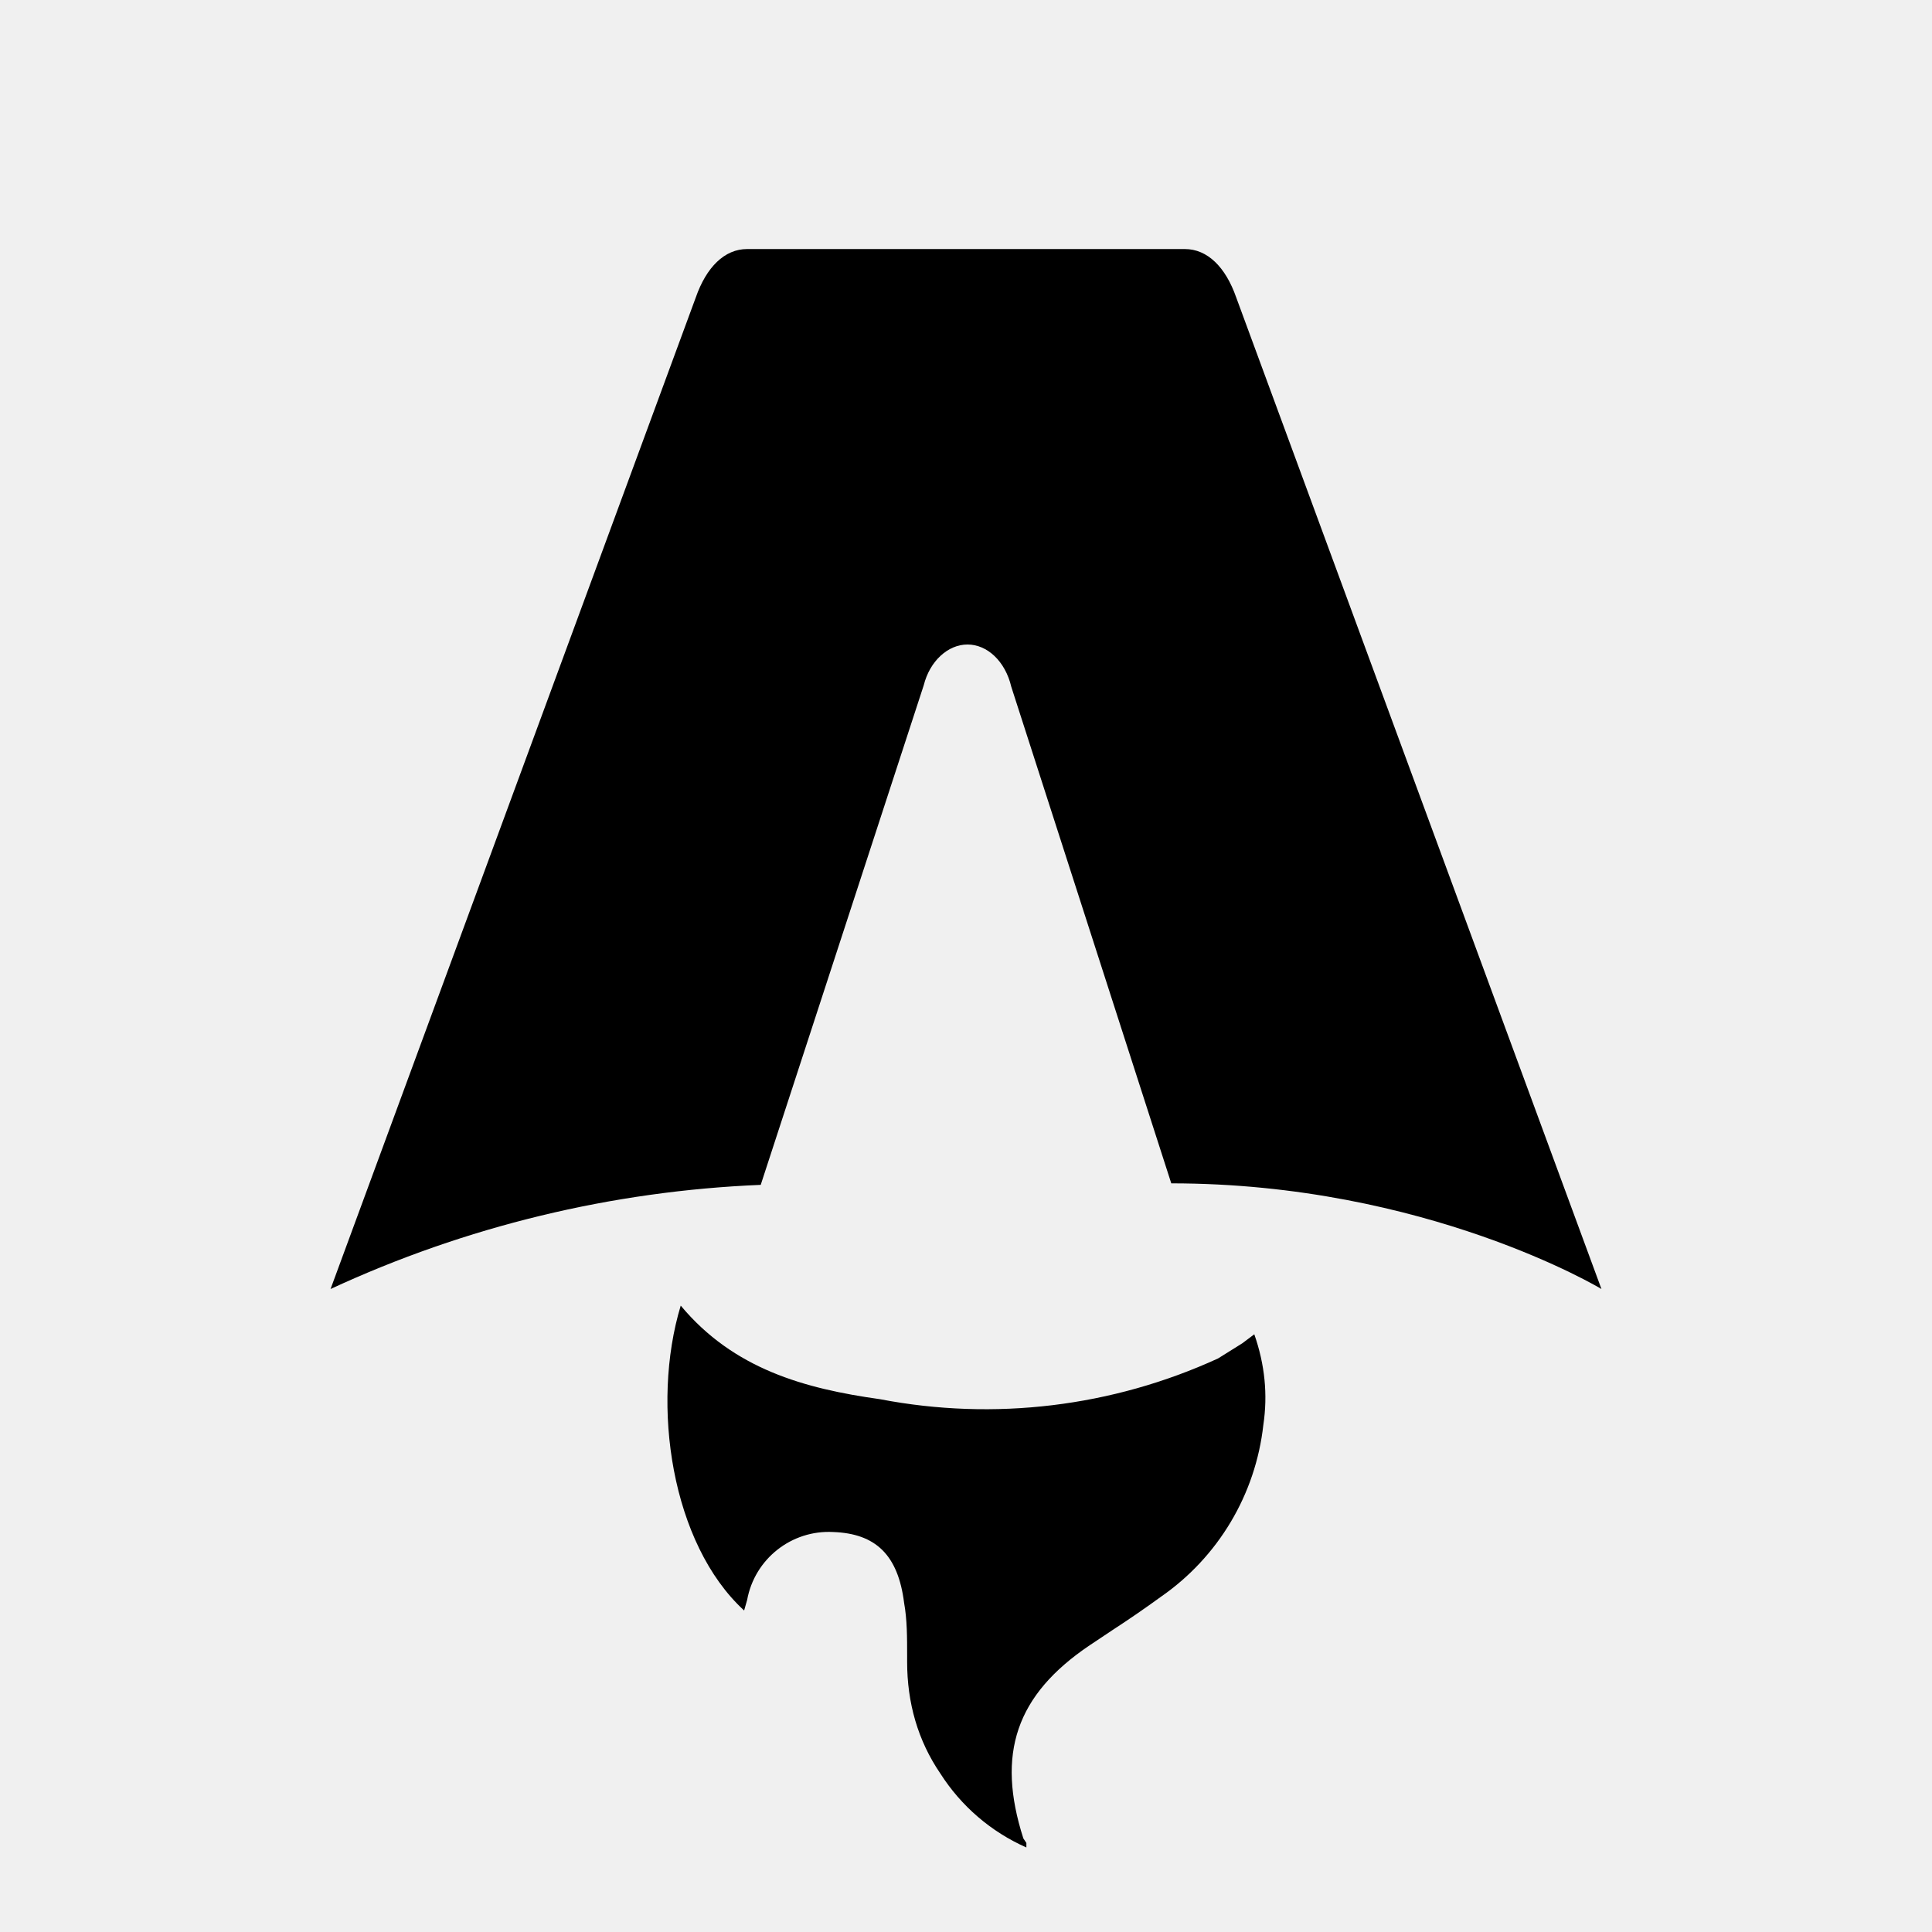
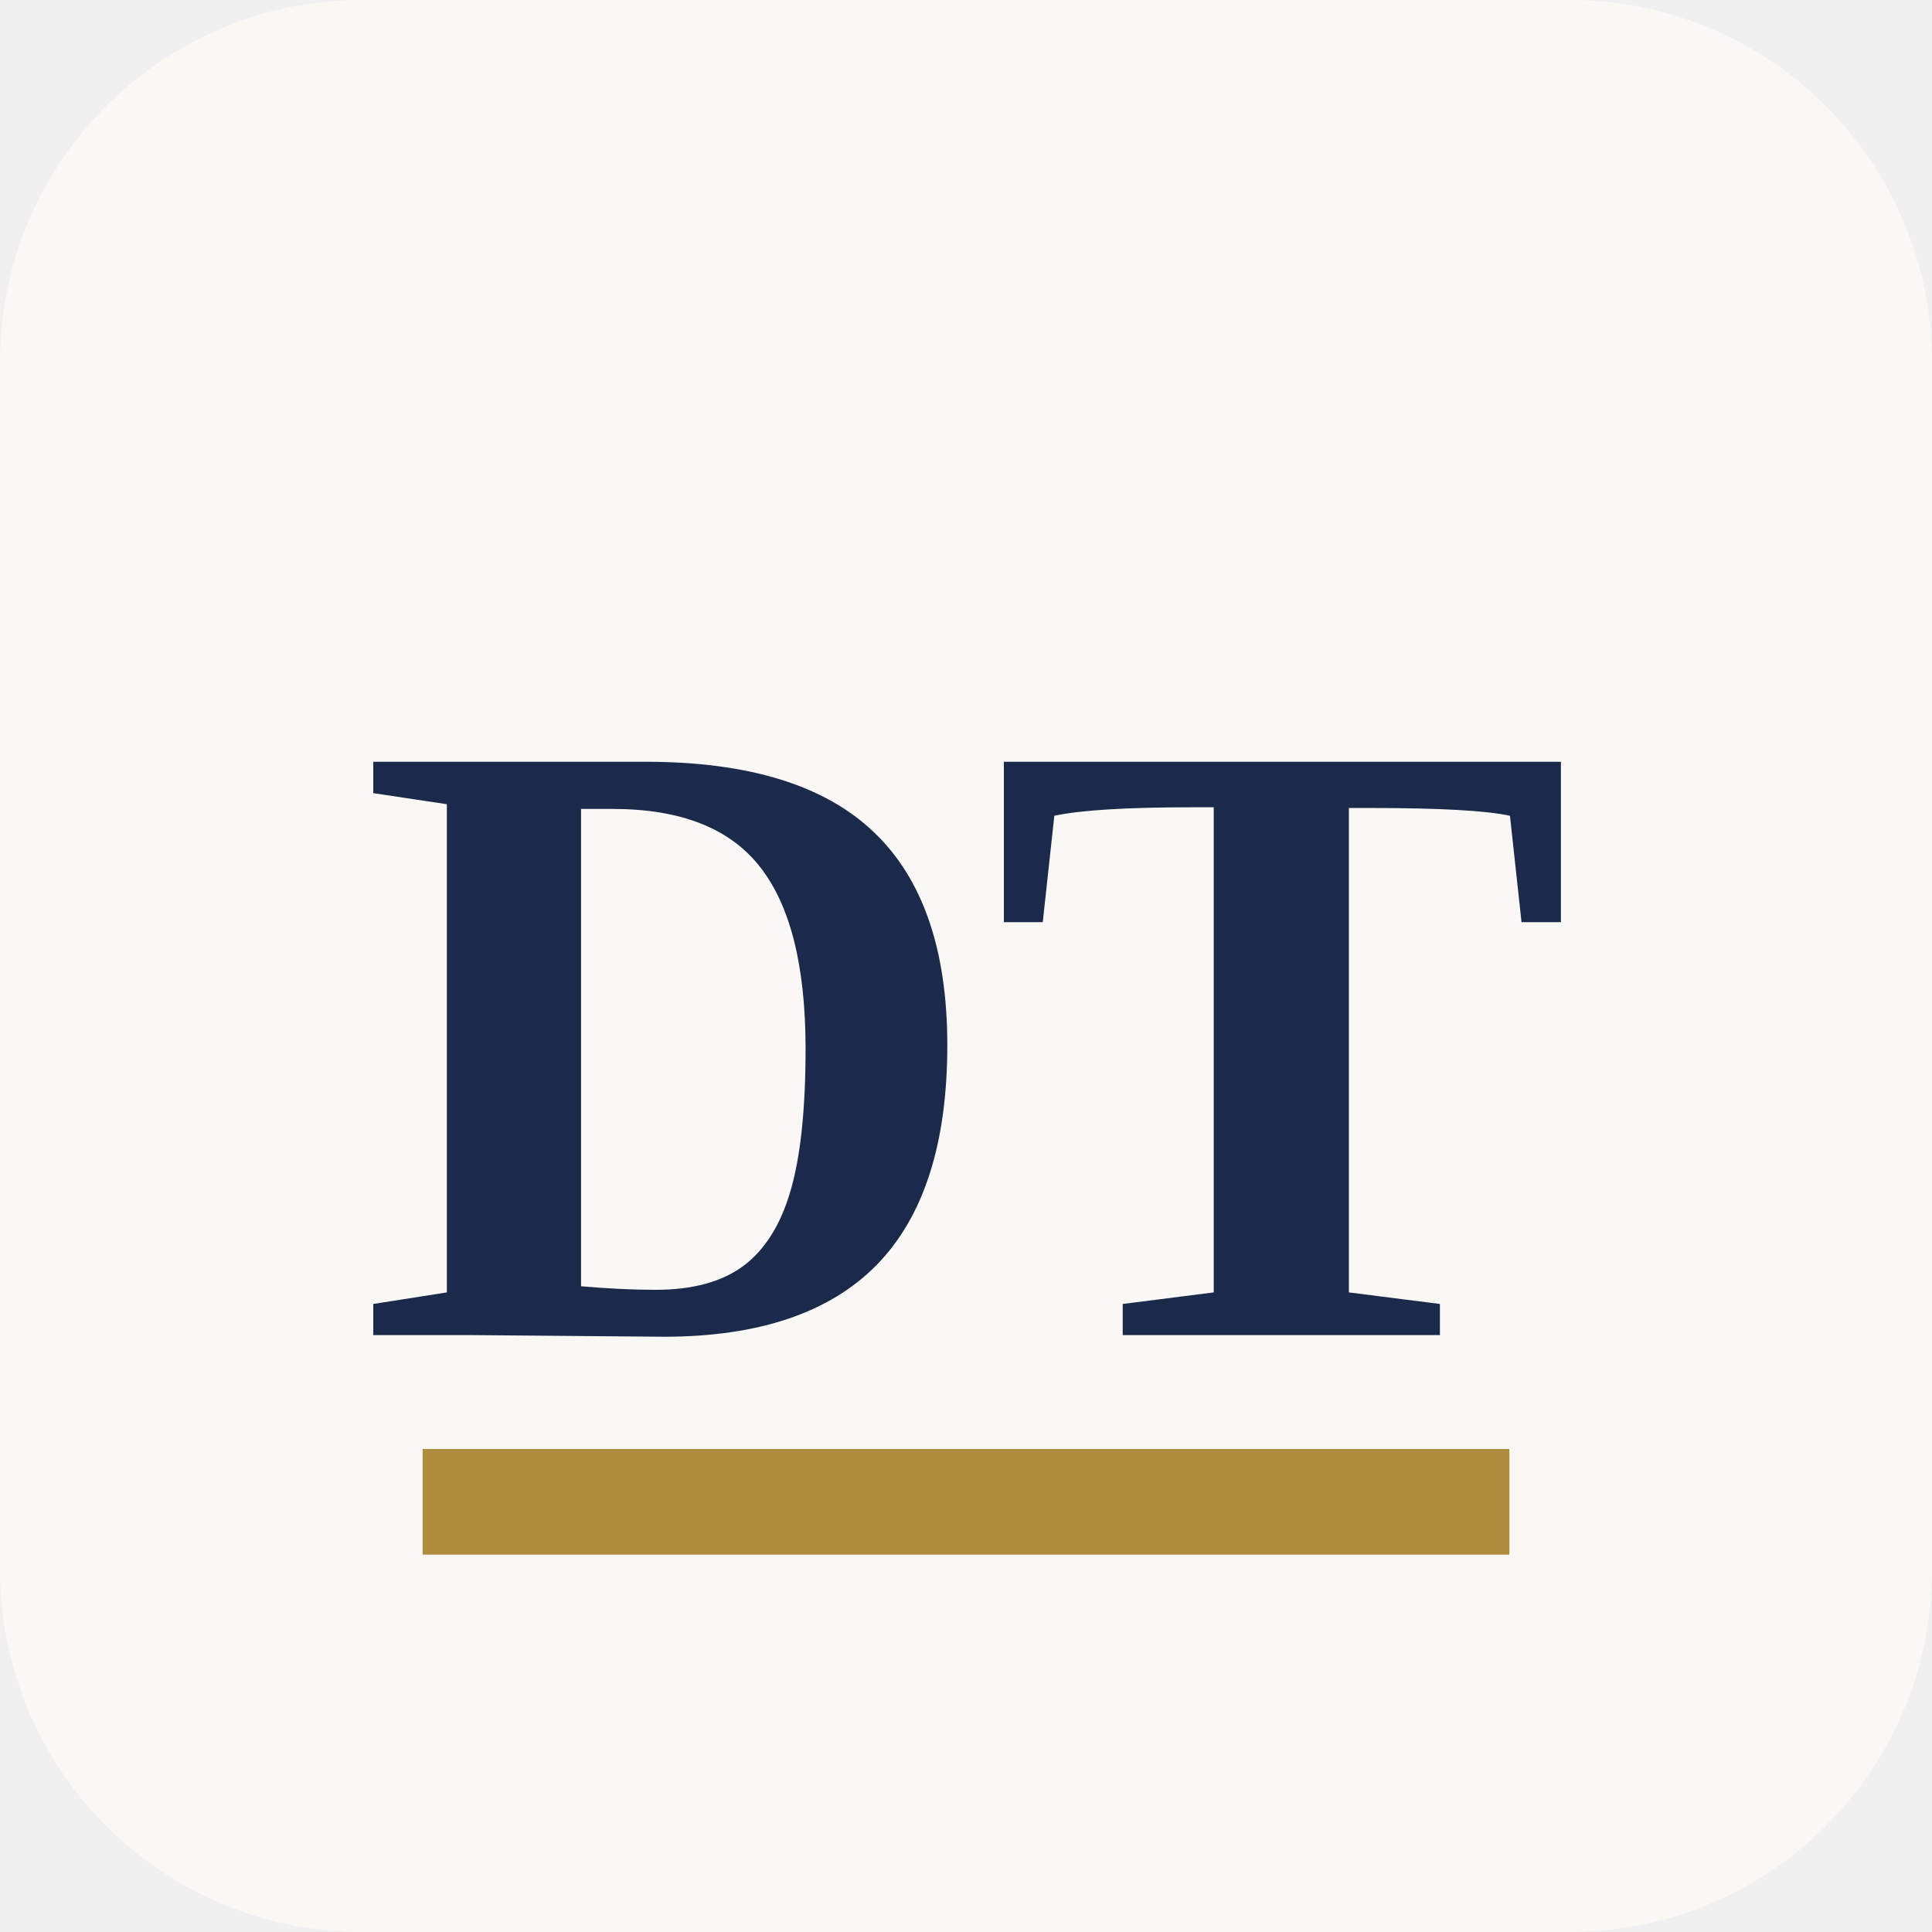
- <svg xmlns="http://www.w3.org/2000/svg" fill="none" viewBox="0 0 128 128">
-   <path d="M50.4 78.5a75.1 75.1 0 0 0-28.5 6.9l24.2-65.7c.7-2 1.9-3.2 3.4-3.2h29c1.5 0 2.7 1.2 3.4 3.2l24.2 65.7s-11.6-7-28.5-7L67 45.5c-.4-1.7-1.6-2.8-2.9-2.8-1.3 0-2.5 1.1-2.9 2.7L50.4 78.5Zm-1.1 28.2Zm-4.2-20.2c-2 6.6-.6 15.8 4.2 20.2a17.5 17.5 0 0 1 .2-.7 5.5 5.5 0 0 1 5.7-4.5c2.8.1 4.3 1.5 4.7 4.7.2 1.1.2 2.3.2 3.5v.4c0 2.7.7 5.2 2.2 7.4a13 13 0 0 0 5.7 4.9v-.3l-.2-.3c-1.8-5.6-.5-9.5 4.4-12.8l1.5-1a73 73 0 0 0 3.2-2.2 16 16 0 0 0 6.8-11.4c.3-2 .1-4-.6-6l-.8.6-1.6 1a37 37 0 0 1-22.4 2.7c-5-.7-9.7-2-13.2-6.2Z" />
-   <style>
-         path { fill: #000; }
-         @media (prefers-color-scheme: dark) {
-             path { fill: #FFF; }
-         }
-     </style>
+ <svg xmlns="http://www.w3.org/2000/svg" viewBox="0 0 128 128">
+   <rect width="128" height="128" rx="24" fill="#faf8f5" />
+   <text x="64" y="72" font-family="Georgia, 'Times New Roman', serif" font-weight="700" font-size="58" fill="#1b2a4a" text-anchor="middle" dominant-baseline="middle">DT</text>
+   <rect x="28" y="96" width="72" height="7" fill="#b08d3e" />
</svg>
